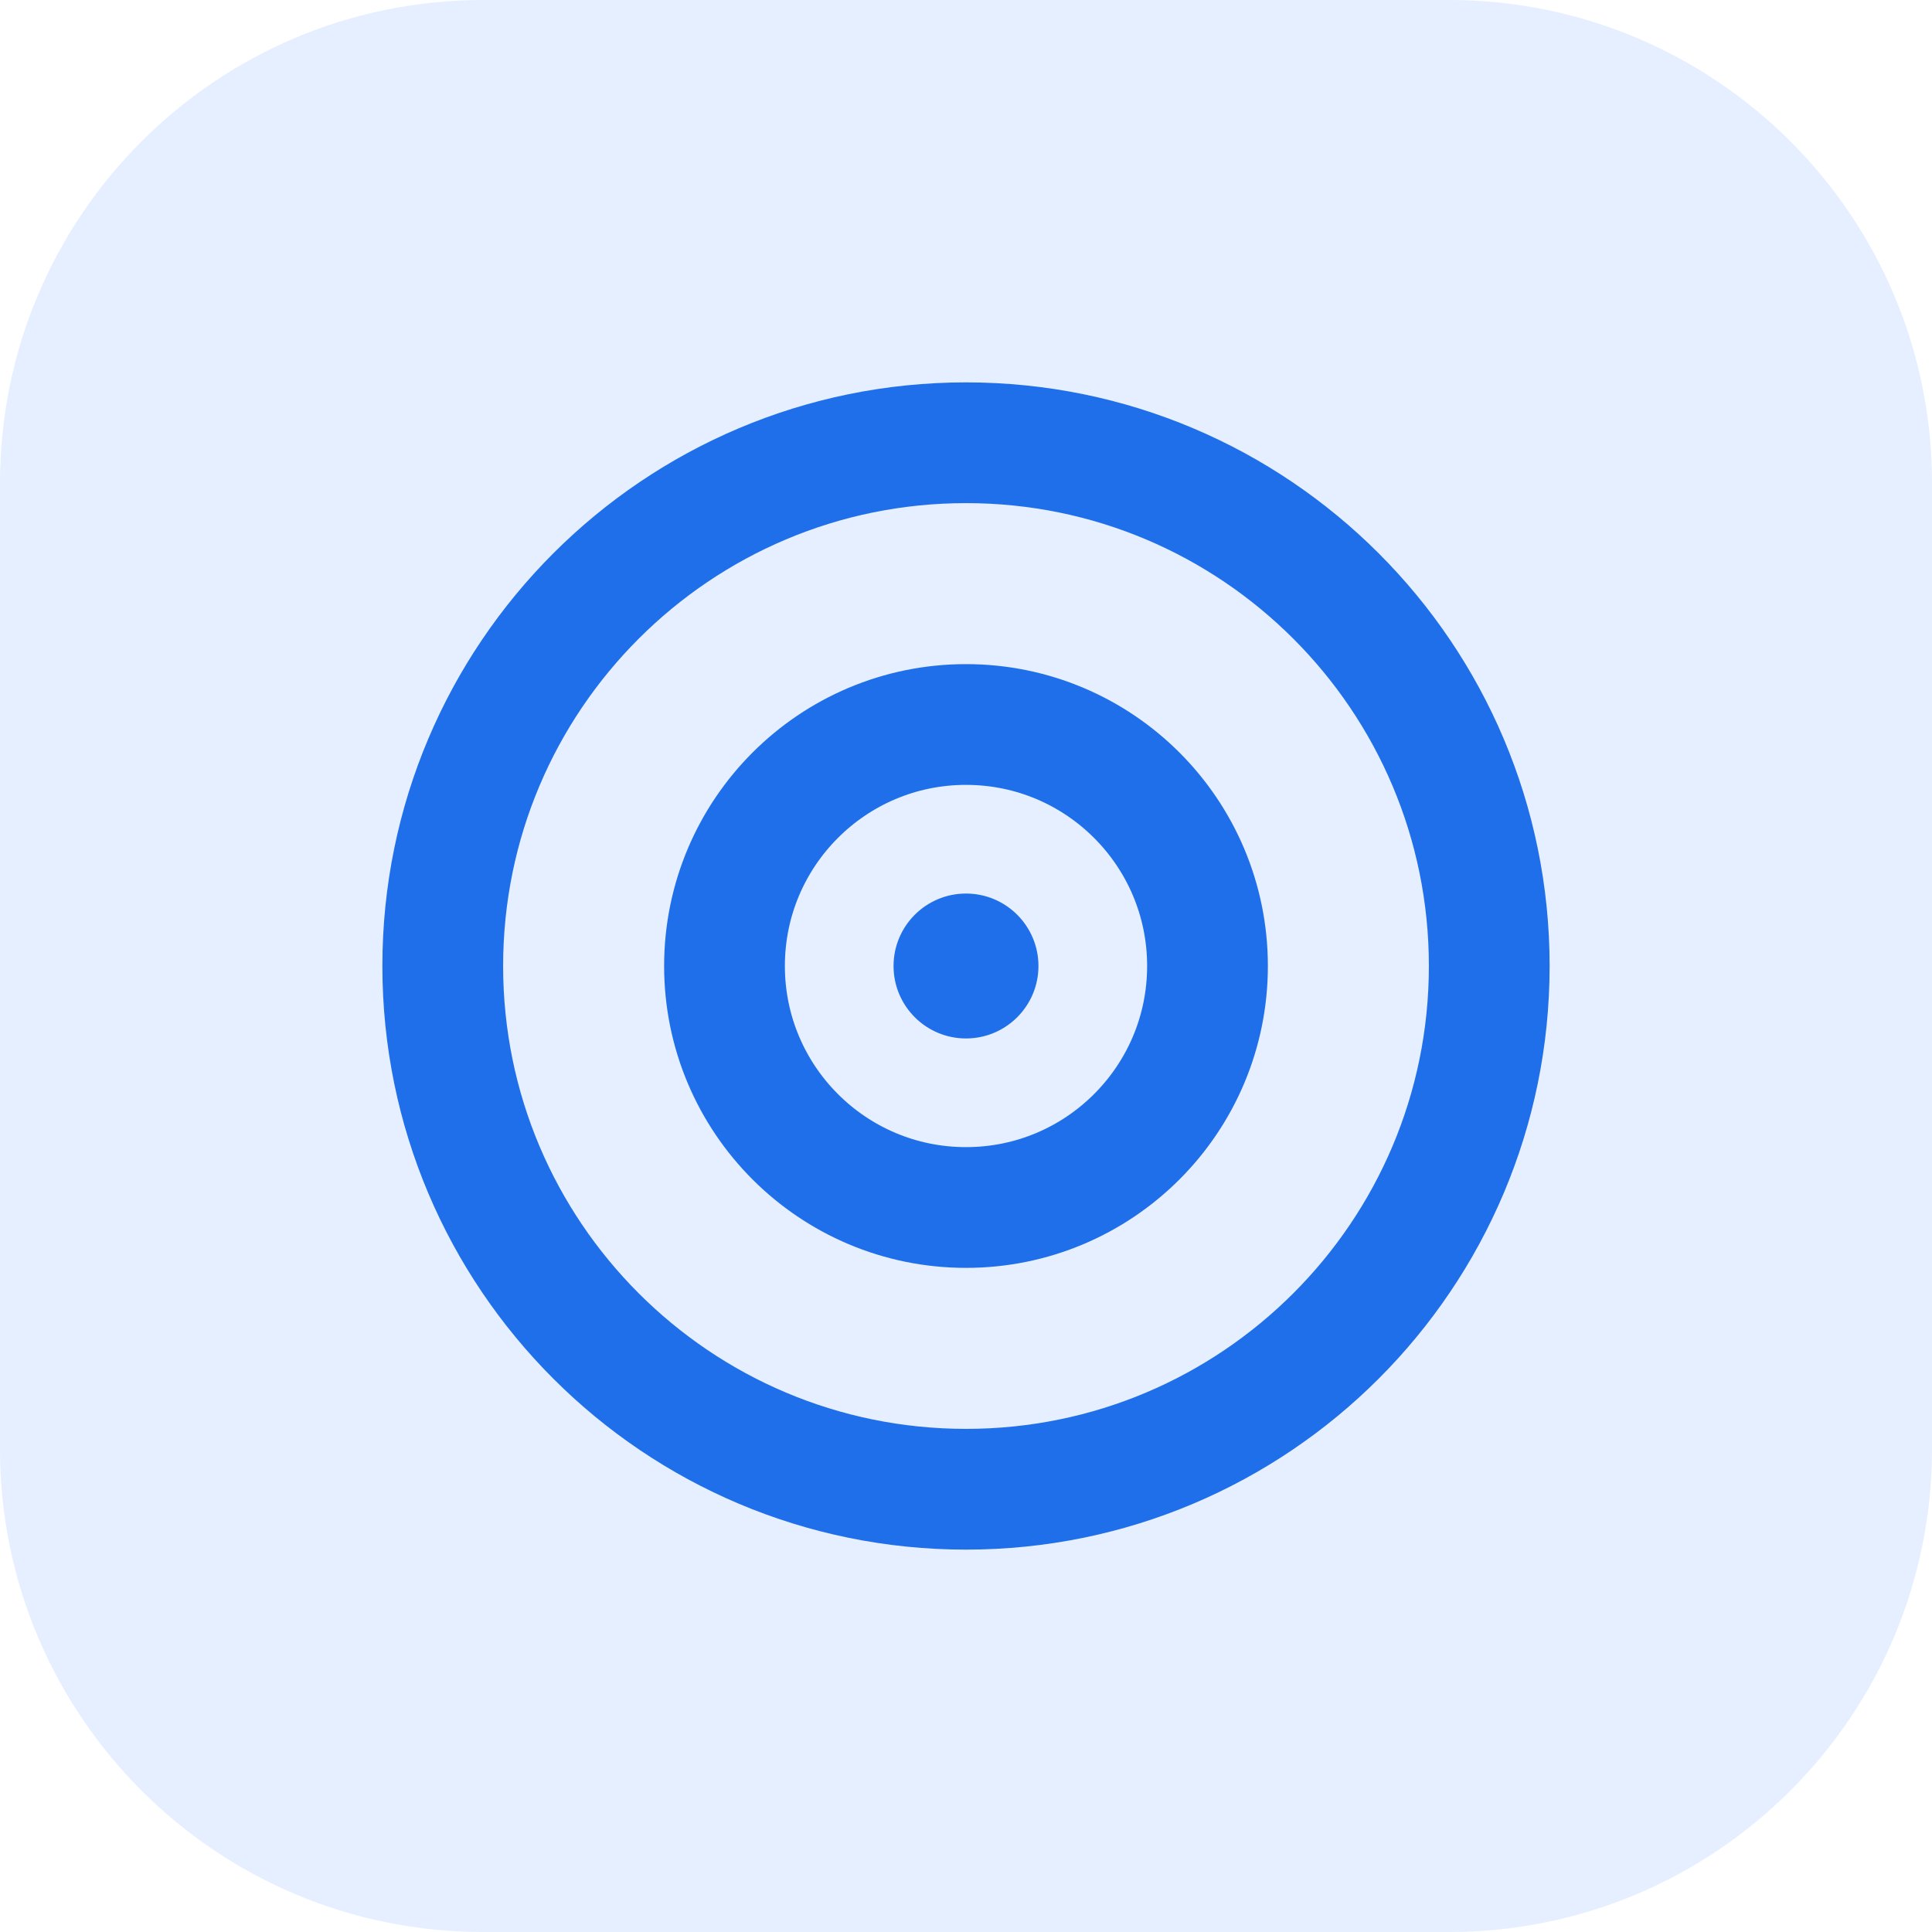
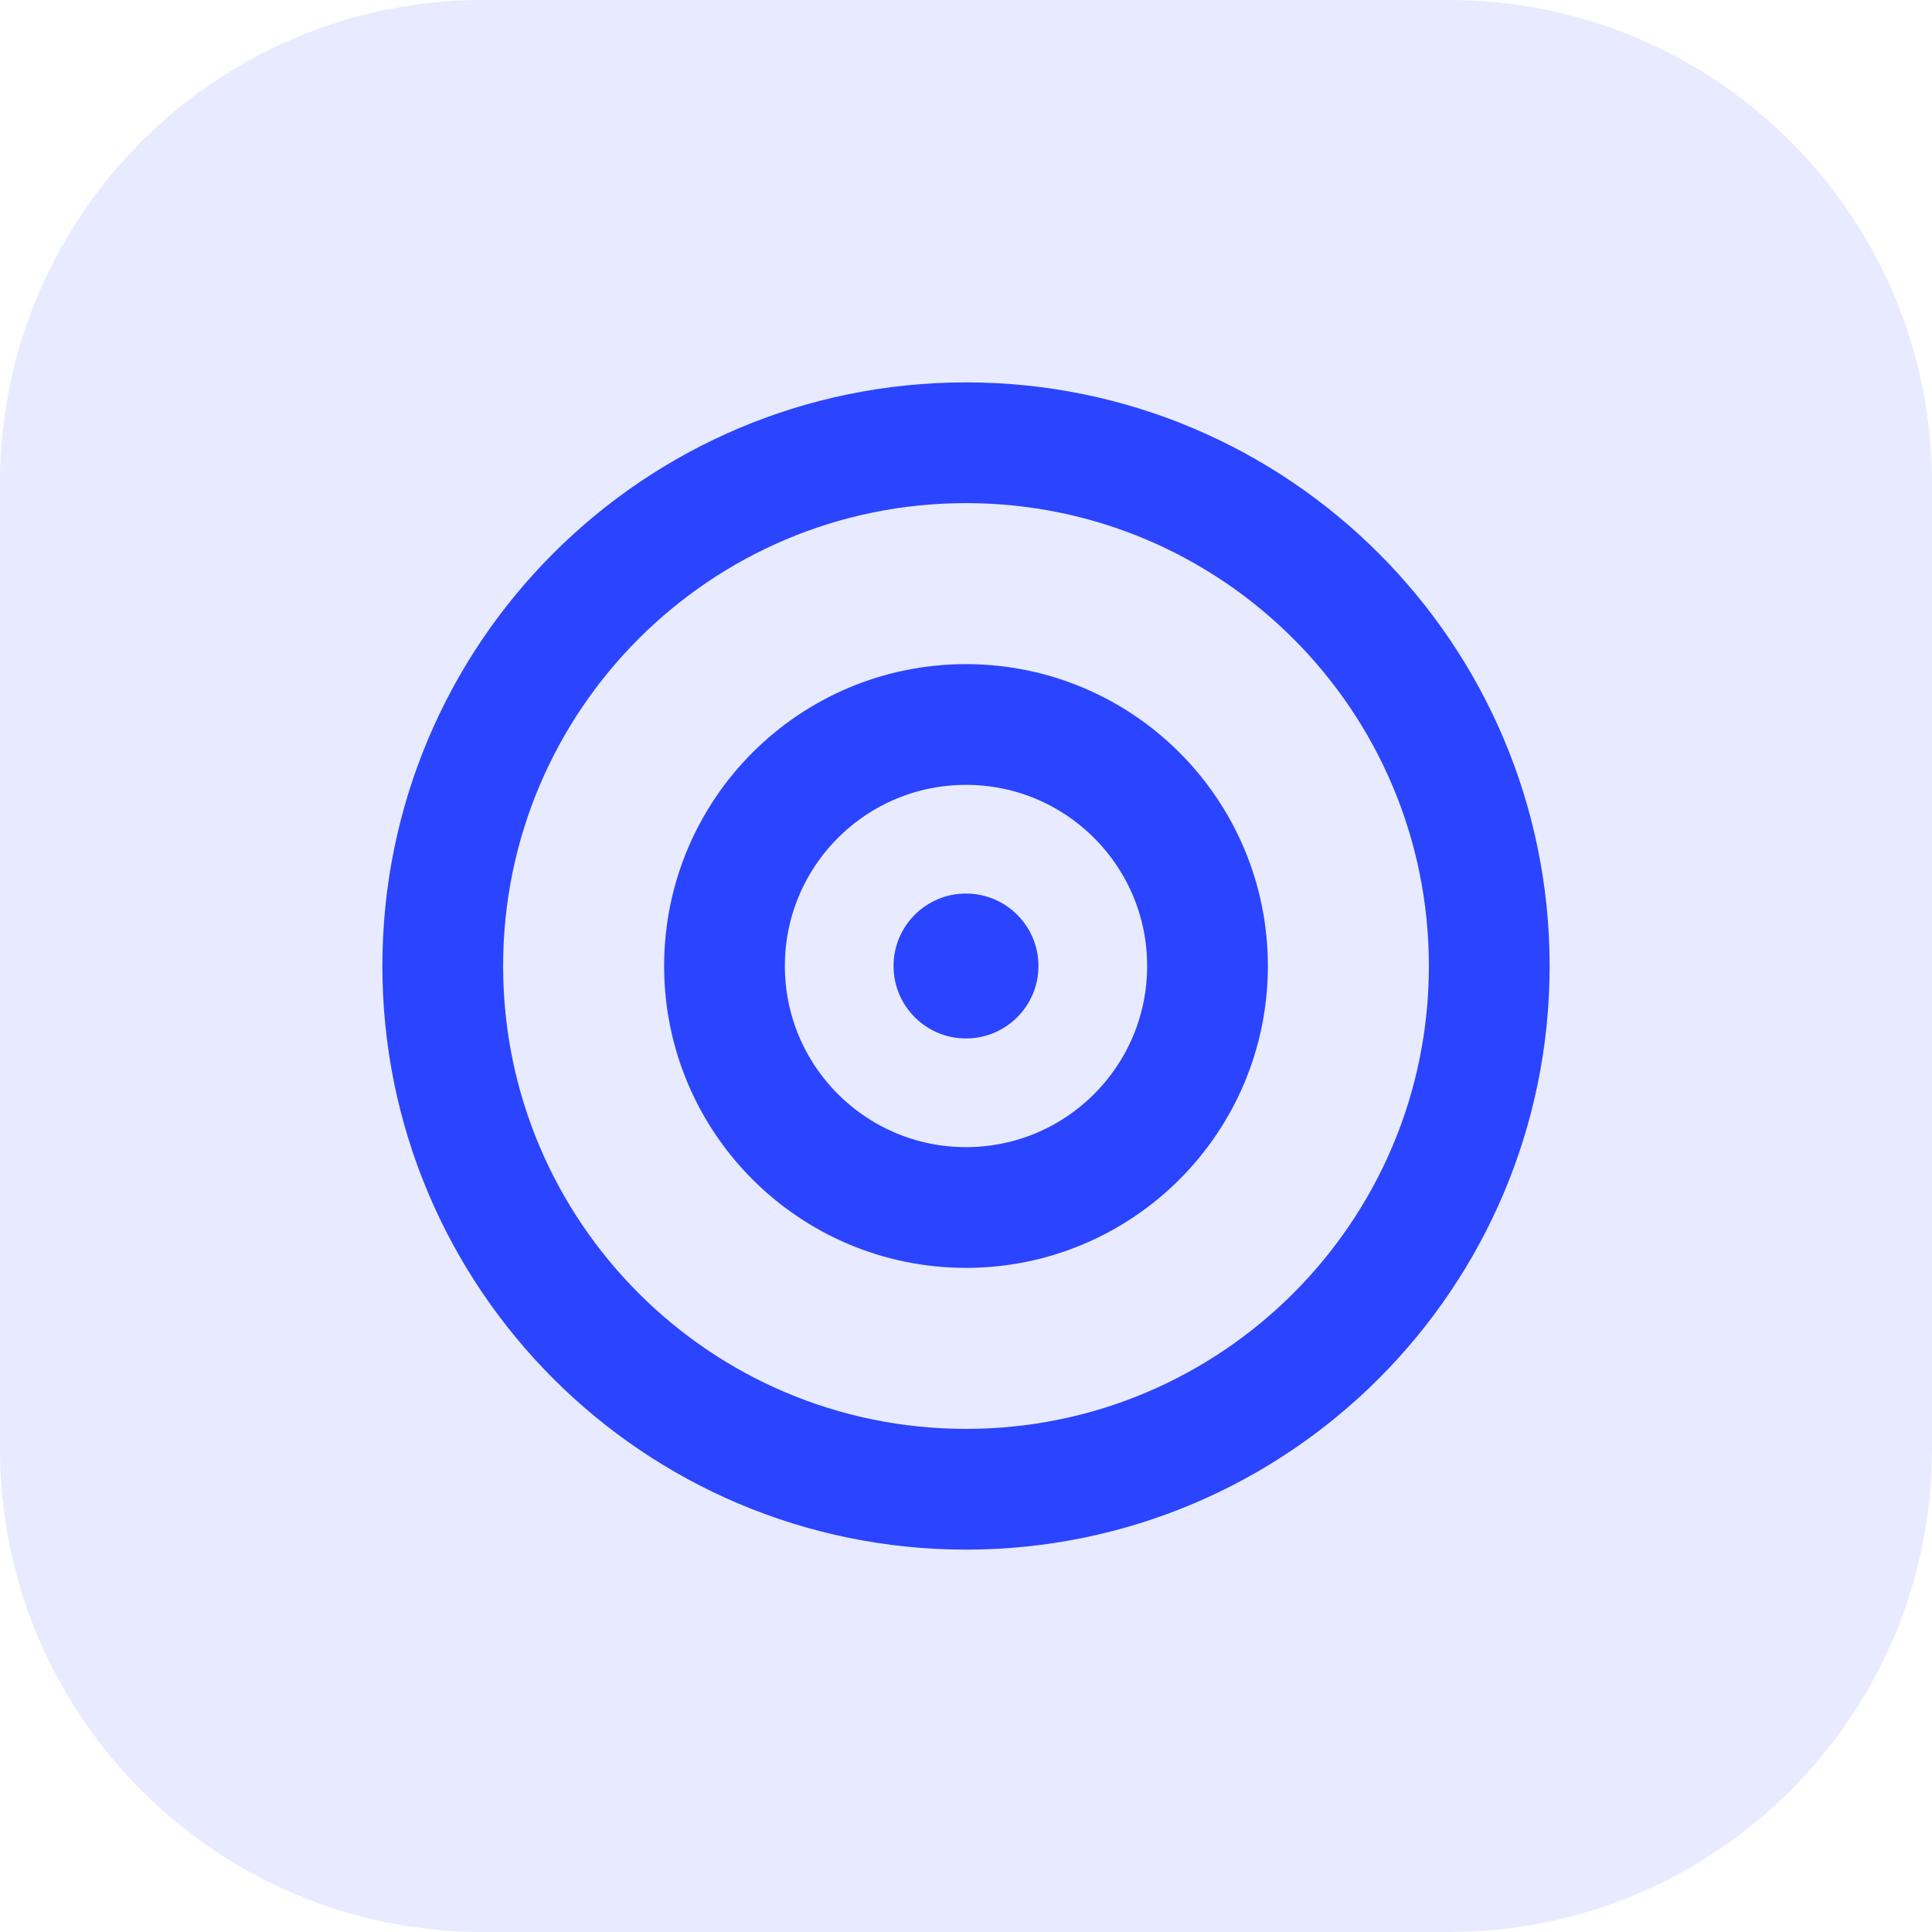
<svg xmlns="http://www.w3.org/2000/svg" viewBox="0 0 48 48" width="48" height="48">
-   <rect width="48" height="48" rx="12" fill="#e6efff" />
-   <circle cx="24" cy="24" r="13" stroke="#1f6feb" stroke-width="3" fill="none" />
-   <circle cx="24" cy="24" r="6" stroke="#1f6feb" stroke-width="3" fill="none" />
-   <circle cx="24" cy="24" r="1.8" fill="#1f6feb" />
+   <rect width="48" height="48" rx="12" fill="#e8ebff" />
+   <circle cx="24" cy="24" r="13" stroke="#2b44ff" stroke-width="3" fill="none" />
+   <circle cx="24" cy="24" r="6" stroke="#2b44ff" stroke-width="3" fill="none" />
+   <circle cx="24" cy="24" r="1.8" fill="#2b44ff" />
</svg>
